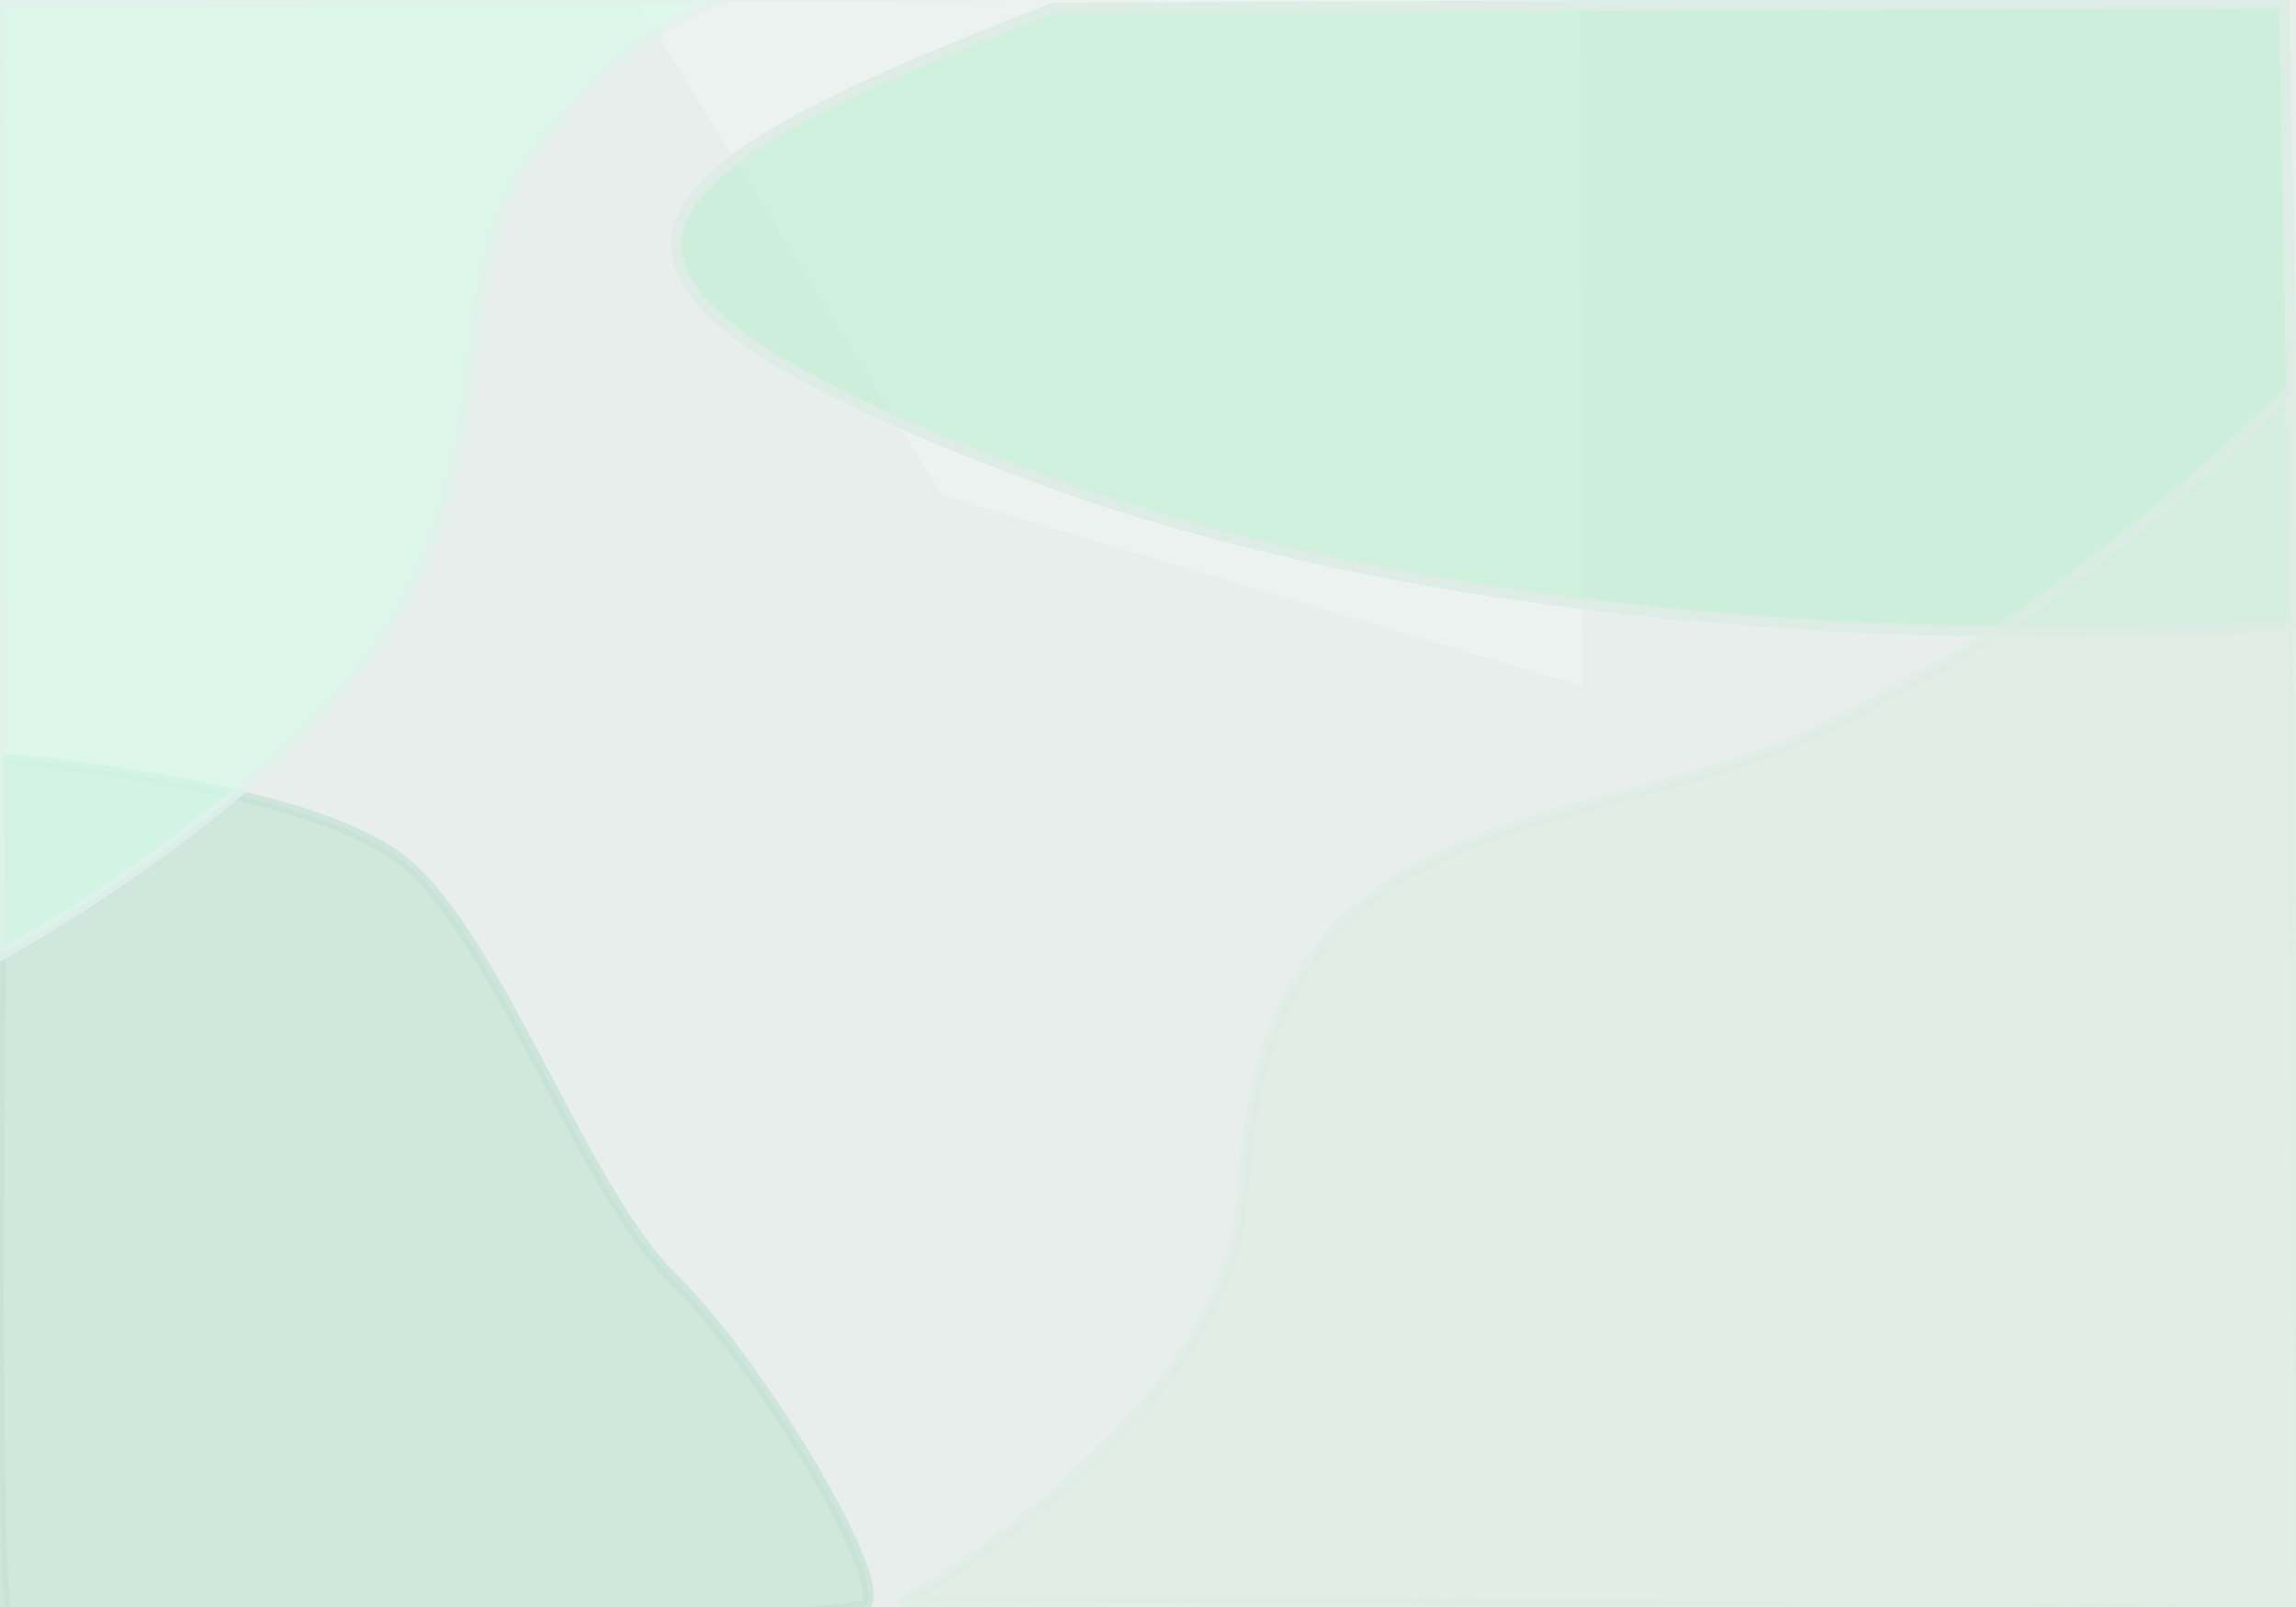
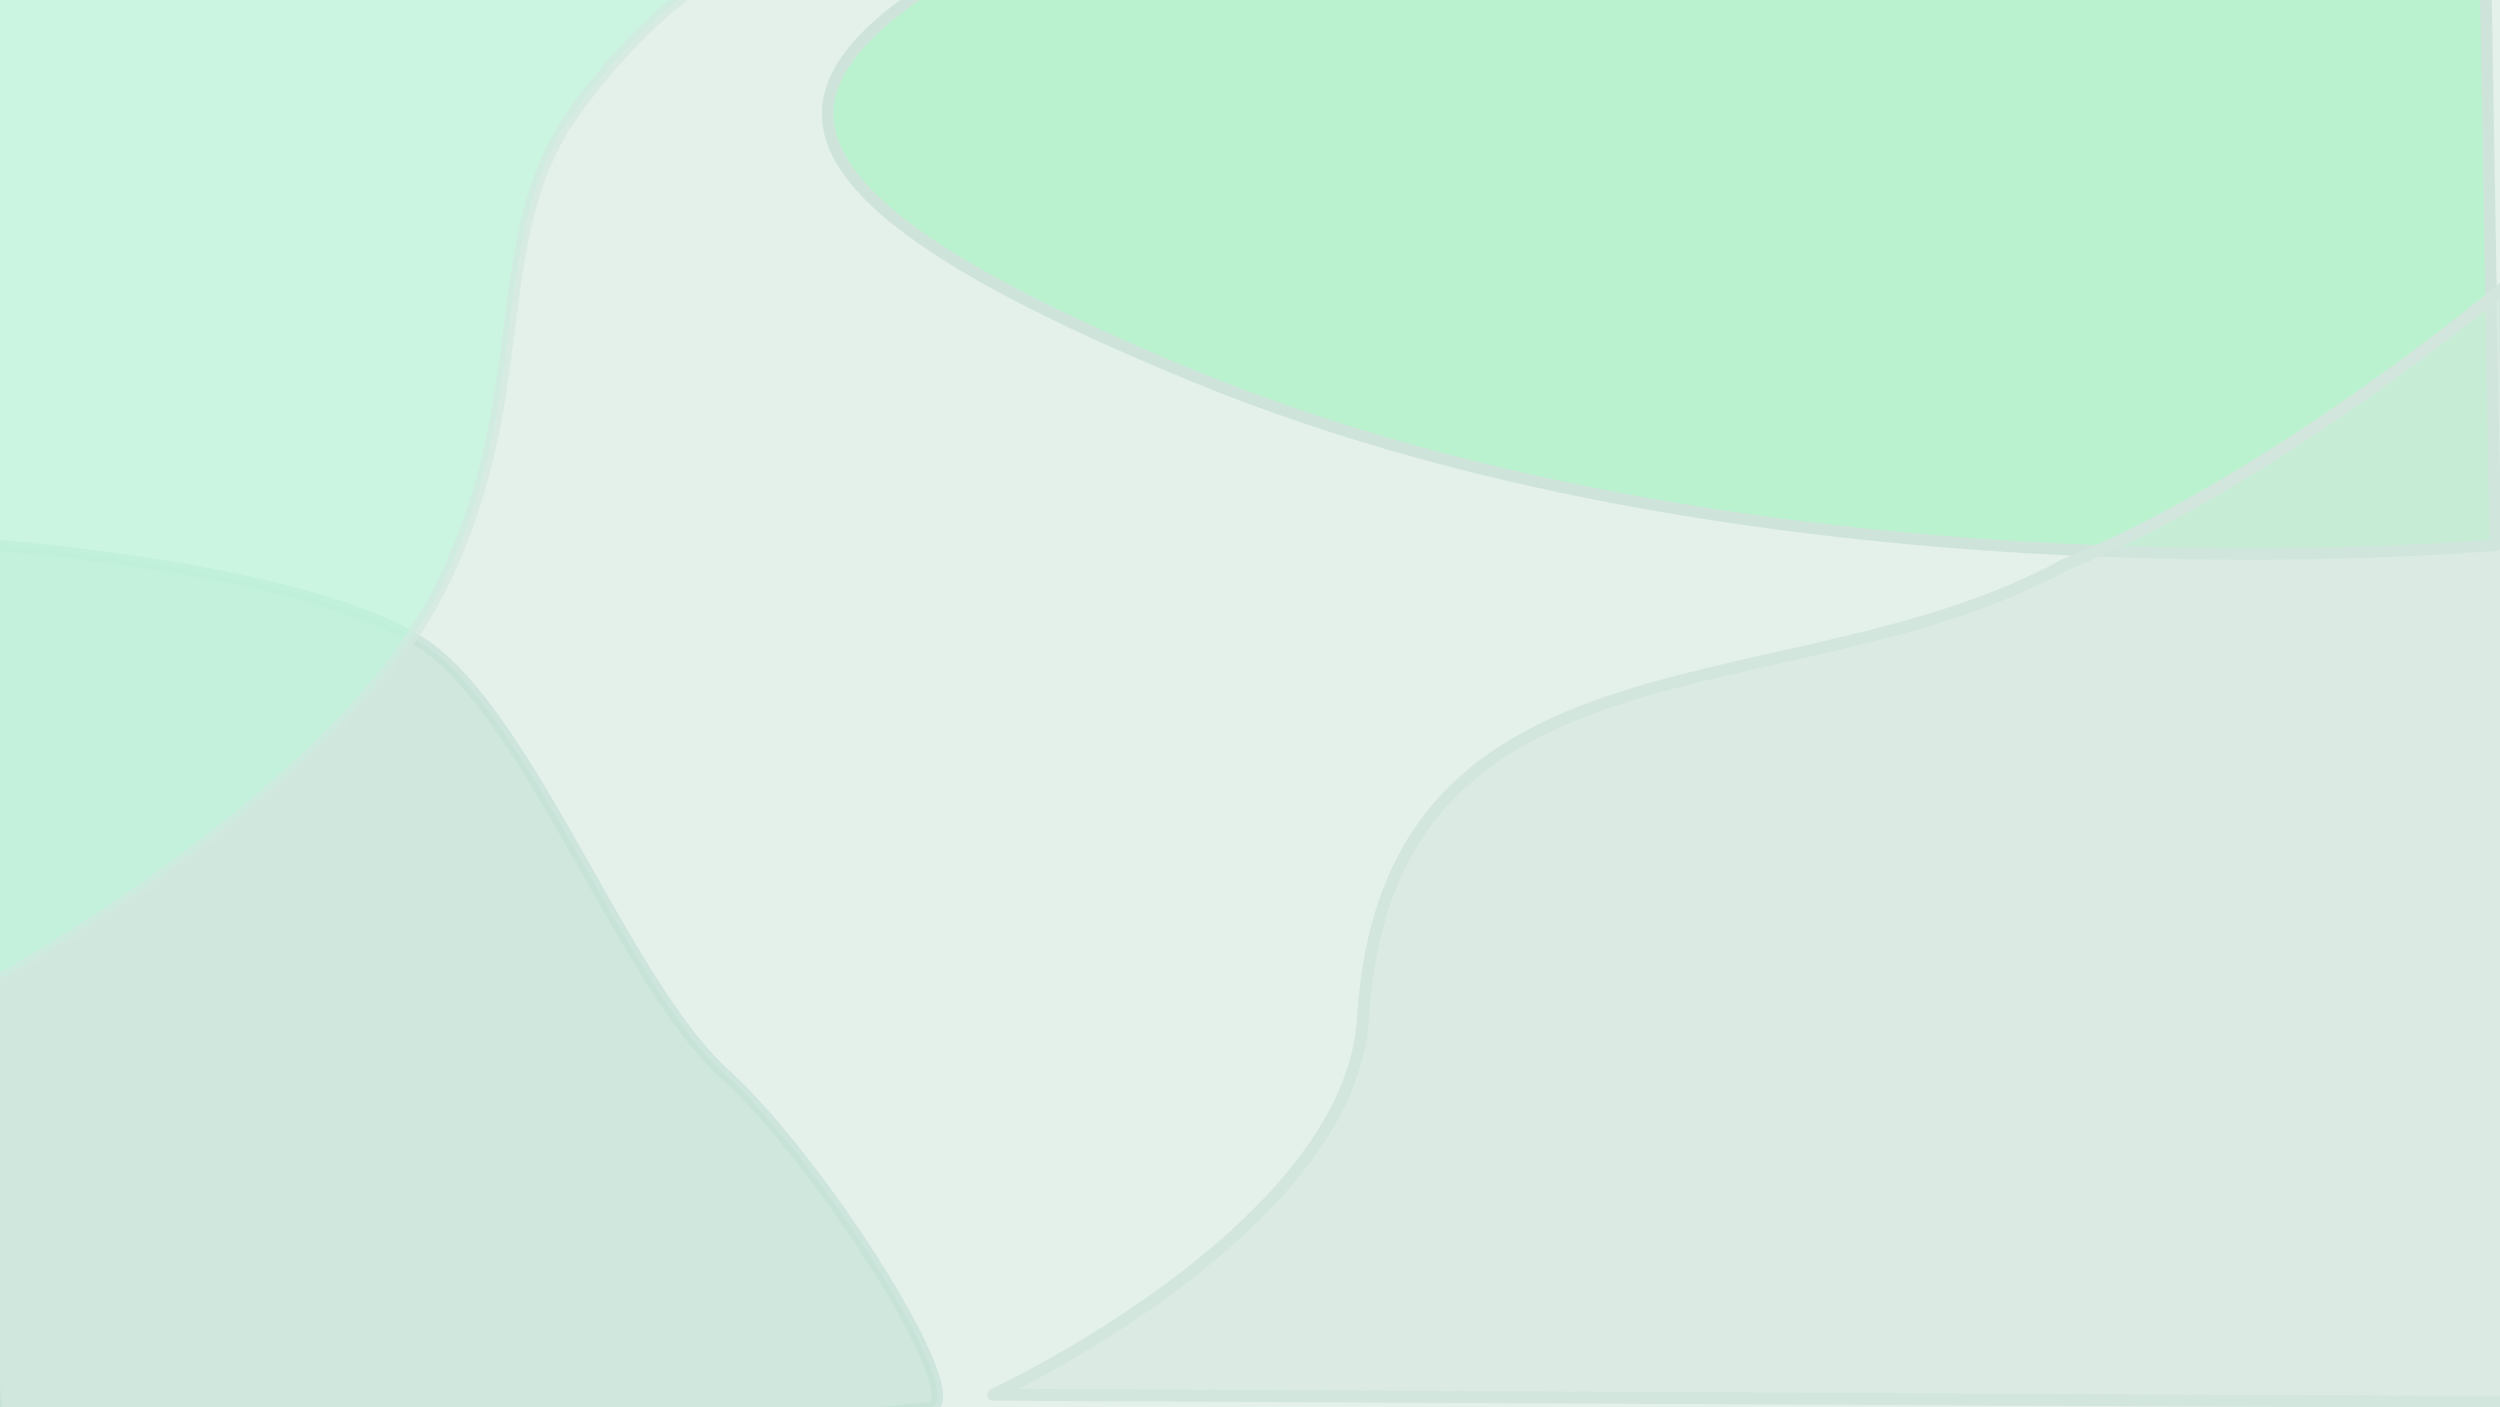
- <svg xmlns="http://www.w3.org/2000/svg" width="304.131mm" height="212.856mm" viewBox="0 0 304.131 212.856" version="1.1" id="svg1">
+ <svg xmlns="http://www.w3.org/2000/svg" width="304mm" height="171mm" viewBox="0 0 304 171" version="1.1" id="svg1">
  <defs id="defs1" />
  <g id="layer1" transform="translate(-0.3565426,-0.3565426)">
-     <path style="fill:#ffffff;fill-opacity:0.362;stroke-width:0.6;stroke-linecap:round;stroke-linejoin:round;stroke-miterlimit:5" d="M 84.857,0.713 125.146,65.96 210.004,91.275 209.647,0 Z" id="path1" />
-     <path style="fill:#7aefa3;fill-opacity:0.361;stroke-width:1.422;stroke-linecap:round;stroke-linejoin:round;stroke-miterlimit:5;stroke:#dfede7;stroke-opacity:1;stroke-dasharray:none" d="M 139.859,1.426 C 85.155,22.819 63.48,36.011 137.279,63.465 c 73.799,27.454 167.208,19.61 167.208,19.61 L 302.939,0.713 Z" id="path2" />
-     <rect style="fill:#dcece4;fill-opacity:0.361;stroke-width:0.61;stroke-linecap:round;stroke-linejoin:round;stroke-miterlimit:5" id="rect2" width="304.131" height="212.856" x="0.357" y="0.357" />
-     <path style="fill:#dcece4;fill-opacity:0.439;stroke-width:1.6;stroke-linecap:round;stroke-linejoin:round;stroke-miterlimit:5;stroke:#ddece5;stroke-opacity:0.681;stroke-dasharray:none" d="m 120.155,212.499 c 0,0 43.357,-23.995 44.924,-54.551 2.963,-57.785 51.957,-43.912 85.214,-65.604 25.437,-12.145 53.481,-40.289 53.481,-40.289 l 1.426,161.514 z" id="path3" />
-     <path style="fill:#cfe7dd;fill-opacity:1;stroke:#c4e2d6;stroke-width:1.422;stroke-linecap:round;stroke-linejoin:round;stroke-miterlimit:5;stroke-dasharray:none;stroke-opacity:0.696" d="m 0.713,100.902 c 0,0 41.002,3.209 53.481,13.905 12.479,10.696 23.532,43.498 35.298,54.908 11.766,11.409 30.306,42.785 24.958,43.498 C 109.102,213.926 2.852,224.978 1.07,213.569 -0.713,202.16 0.713,100.902 0.713,100.902 Z" id="path4" />
-     <path style="fill:#d5fbe9;fill-opacity:0.605;stroke:#e2f1eb;stroke-width:1.422;stroke-linecap:round;stroke-linejoin:round;stroke-miterlimit:5;stroke-dasharray:none;stroke-opacity:0.713" d="m 0.357,126.929 c 0,0 41.59,-22.682 54.194,-47.777 C 66.446,55.47 59.841,36.435 70.952,21.036 83.82,3.201 96.623,1.9908545e-8 96.623,1.9908545e-8 L 1.9908542e-8,0.713 Z" id="path5" />
+     <rect style="fill:#e4f0ea;fill-opacity:1;stroke-width:0.548;stroke-linecap:round;stroke-linejoin:round;stroke-miterlimit:5" id="rect2" width="304.131" height="171.854" x="0.357" y="0.357" />
+     <path style="fill:#a0f4be;fill-opacity:0.614;stroke:#cee4da;stroke-width:1.412;stroke-linecap:round;stroke-linejoin:round;stroke-miterlimit:5;stroke-dasharray:none;stroke-opacity:1" d="M 148.173,-18.515 C 96.467,3.795 75.979,17.553 145.734,46.183 215.489,74.814 303.779,66.634 303.779,66.634 L 302.316,-19.258 Z" id="path2" />
+     <path style="fill:#d1e6db;fill-opacity:0.488;stroke:#d3e6dd;stroke-width:1.467;stroke-linecap:round;stroke-linejoin:round;stroke-miterlimit:5;stroke-dasharray:none;stroke-opacity:1" d="m 121.158,169.952 c 0,0 43.389,-20.148 44.957,-45.805 2.965,-48.521 51.995,-36.872 85.275,-55.086 25.456,-10.197 53.52,-33.83 53.52,-33.83 l 1.427,135.62 z" id="path3" />
+     <path style="fill:#cfe7dd;fill-opacity:1;stroke:#c4e2d6;stroke-width:1.374;stroke-linecap:round;stroke-linejoin:round;stroke-miterlimit:5;stroke-dasharray:none;stroke-opacity:0.696" d="m -0.38,66.65 c 0,0 41.019,2.997 53.503,12.985 12.484,9.988 23.542,40.619 35.312,51.274 11.771,10.654 30.319,39.954 24.968,40.619 -5.35,0.666 -111.644,10.987 -113.427,0.333 C -1.807,161.207 -0.38,66.65 -0.38,66.65 Z" id="path4" />
+     <path style="fill:#bbf9db;fill-opacity:0.602;stroke:#d2e9e0;stroke-width:1.422;stroke-linecap:round;stroke-linejoin:round;stroke-miterlimit:5;stroke-dasharray:none;stroke-opacity:0.713" d="m -0.357,119.798 c 0,0 41.59,-22.682 54.194,-47.777 C 65.733,48.339 59.128,29.305 70.239,13.905 83.107,-3.93 95.91,-7.131 95.91,-7.131 l -96.623,0.713 z" id="path5" />
  </g>
</svg>
